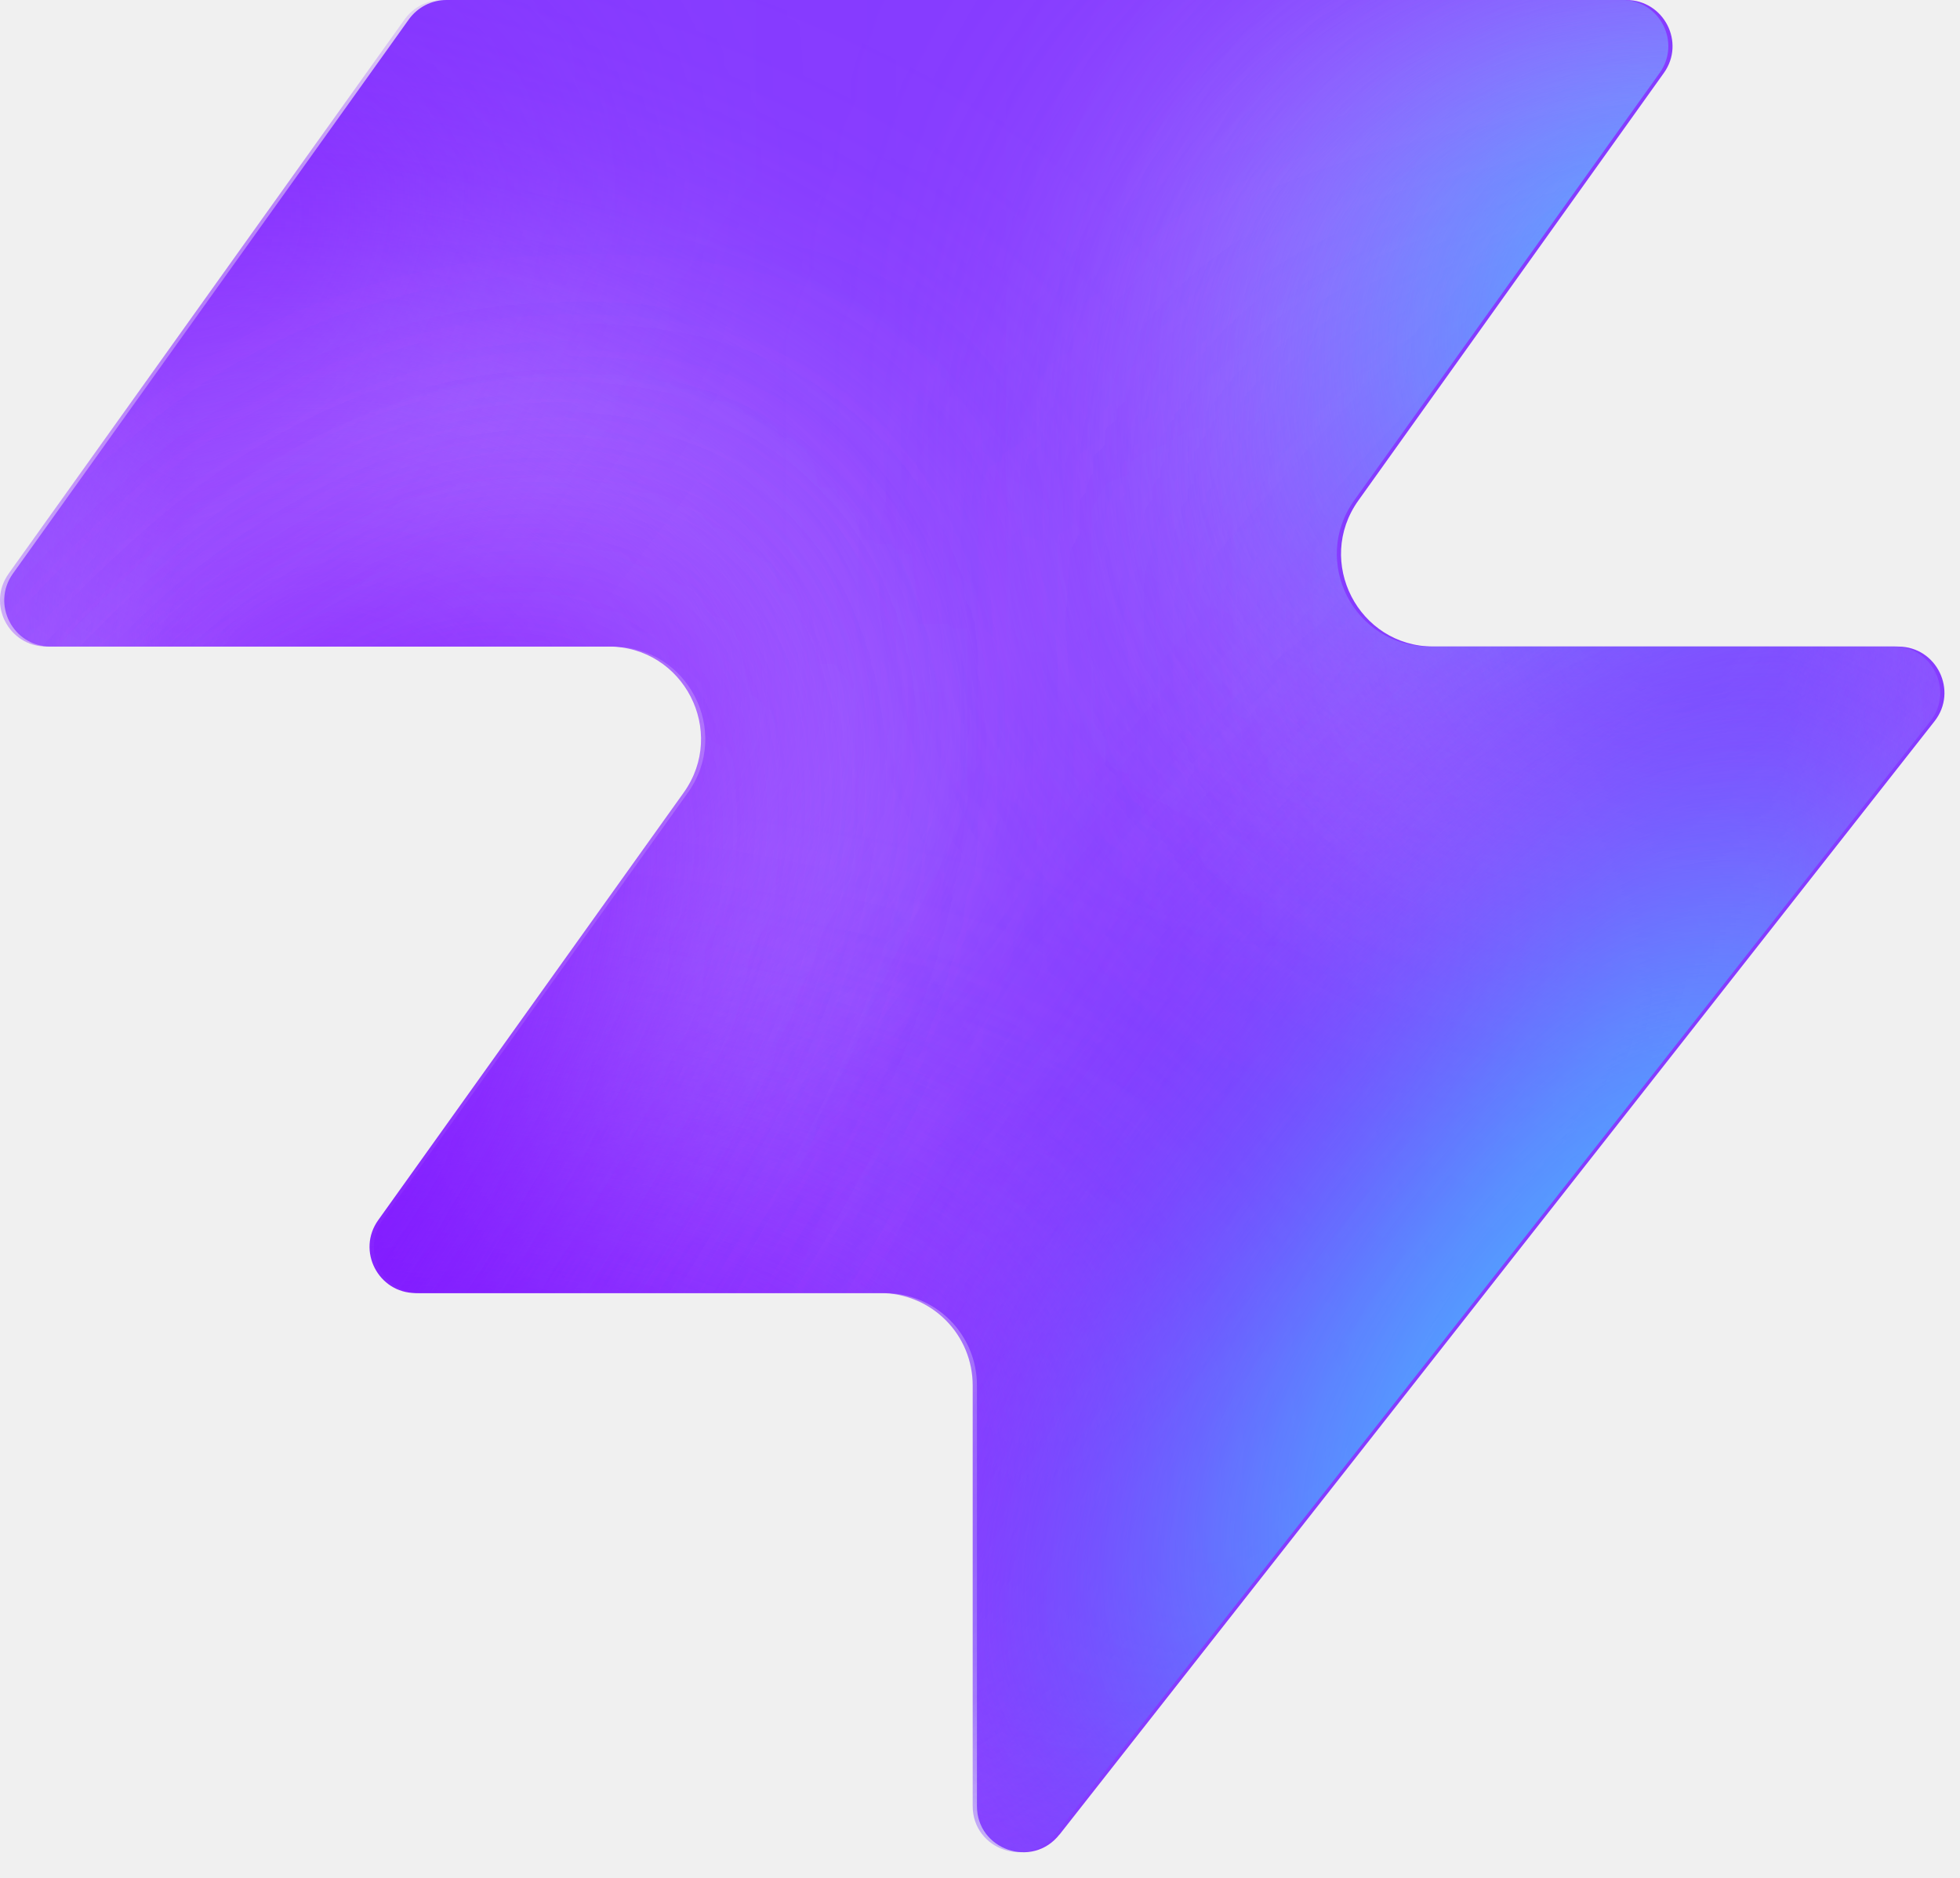
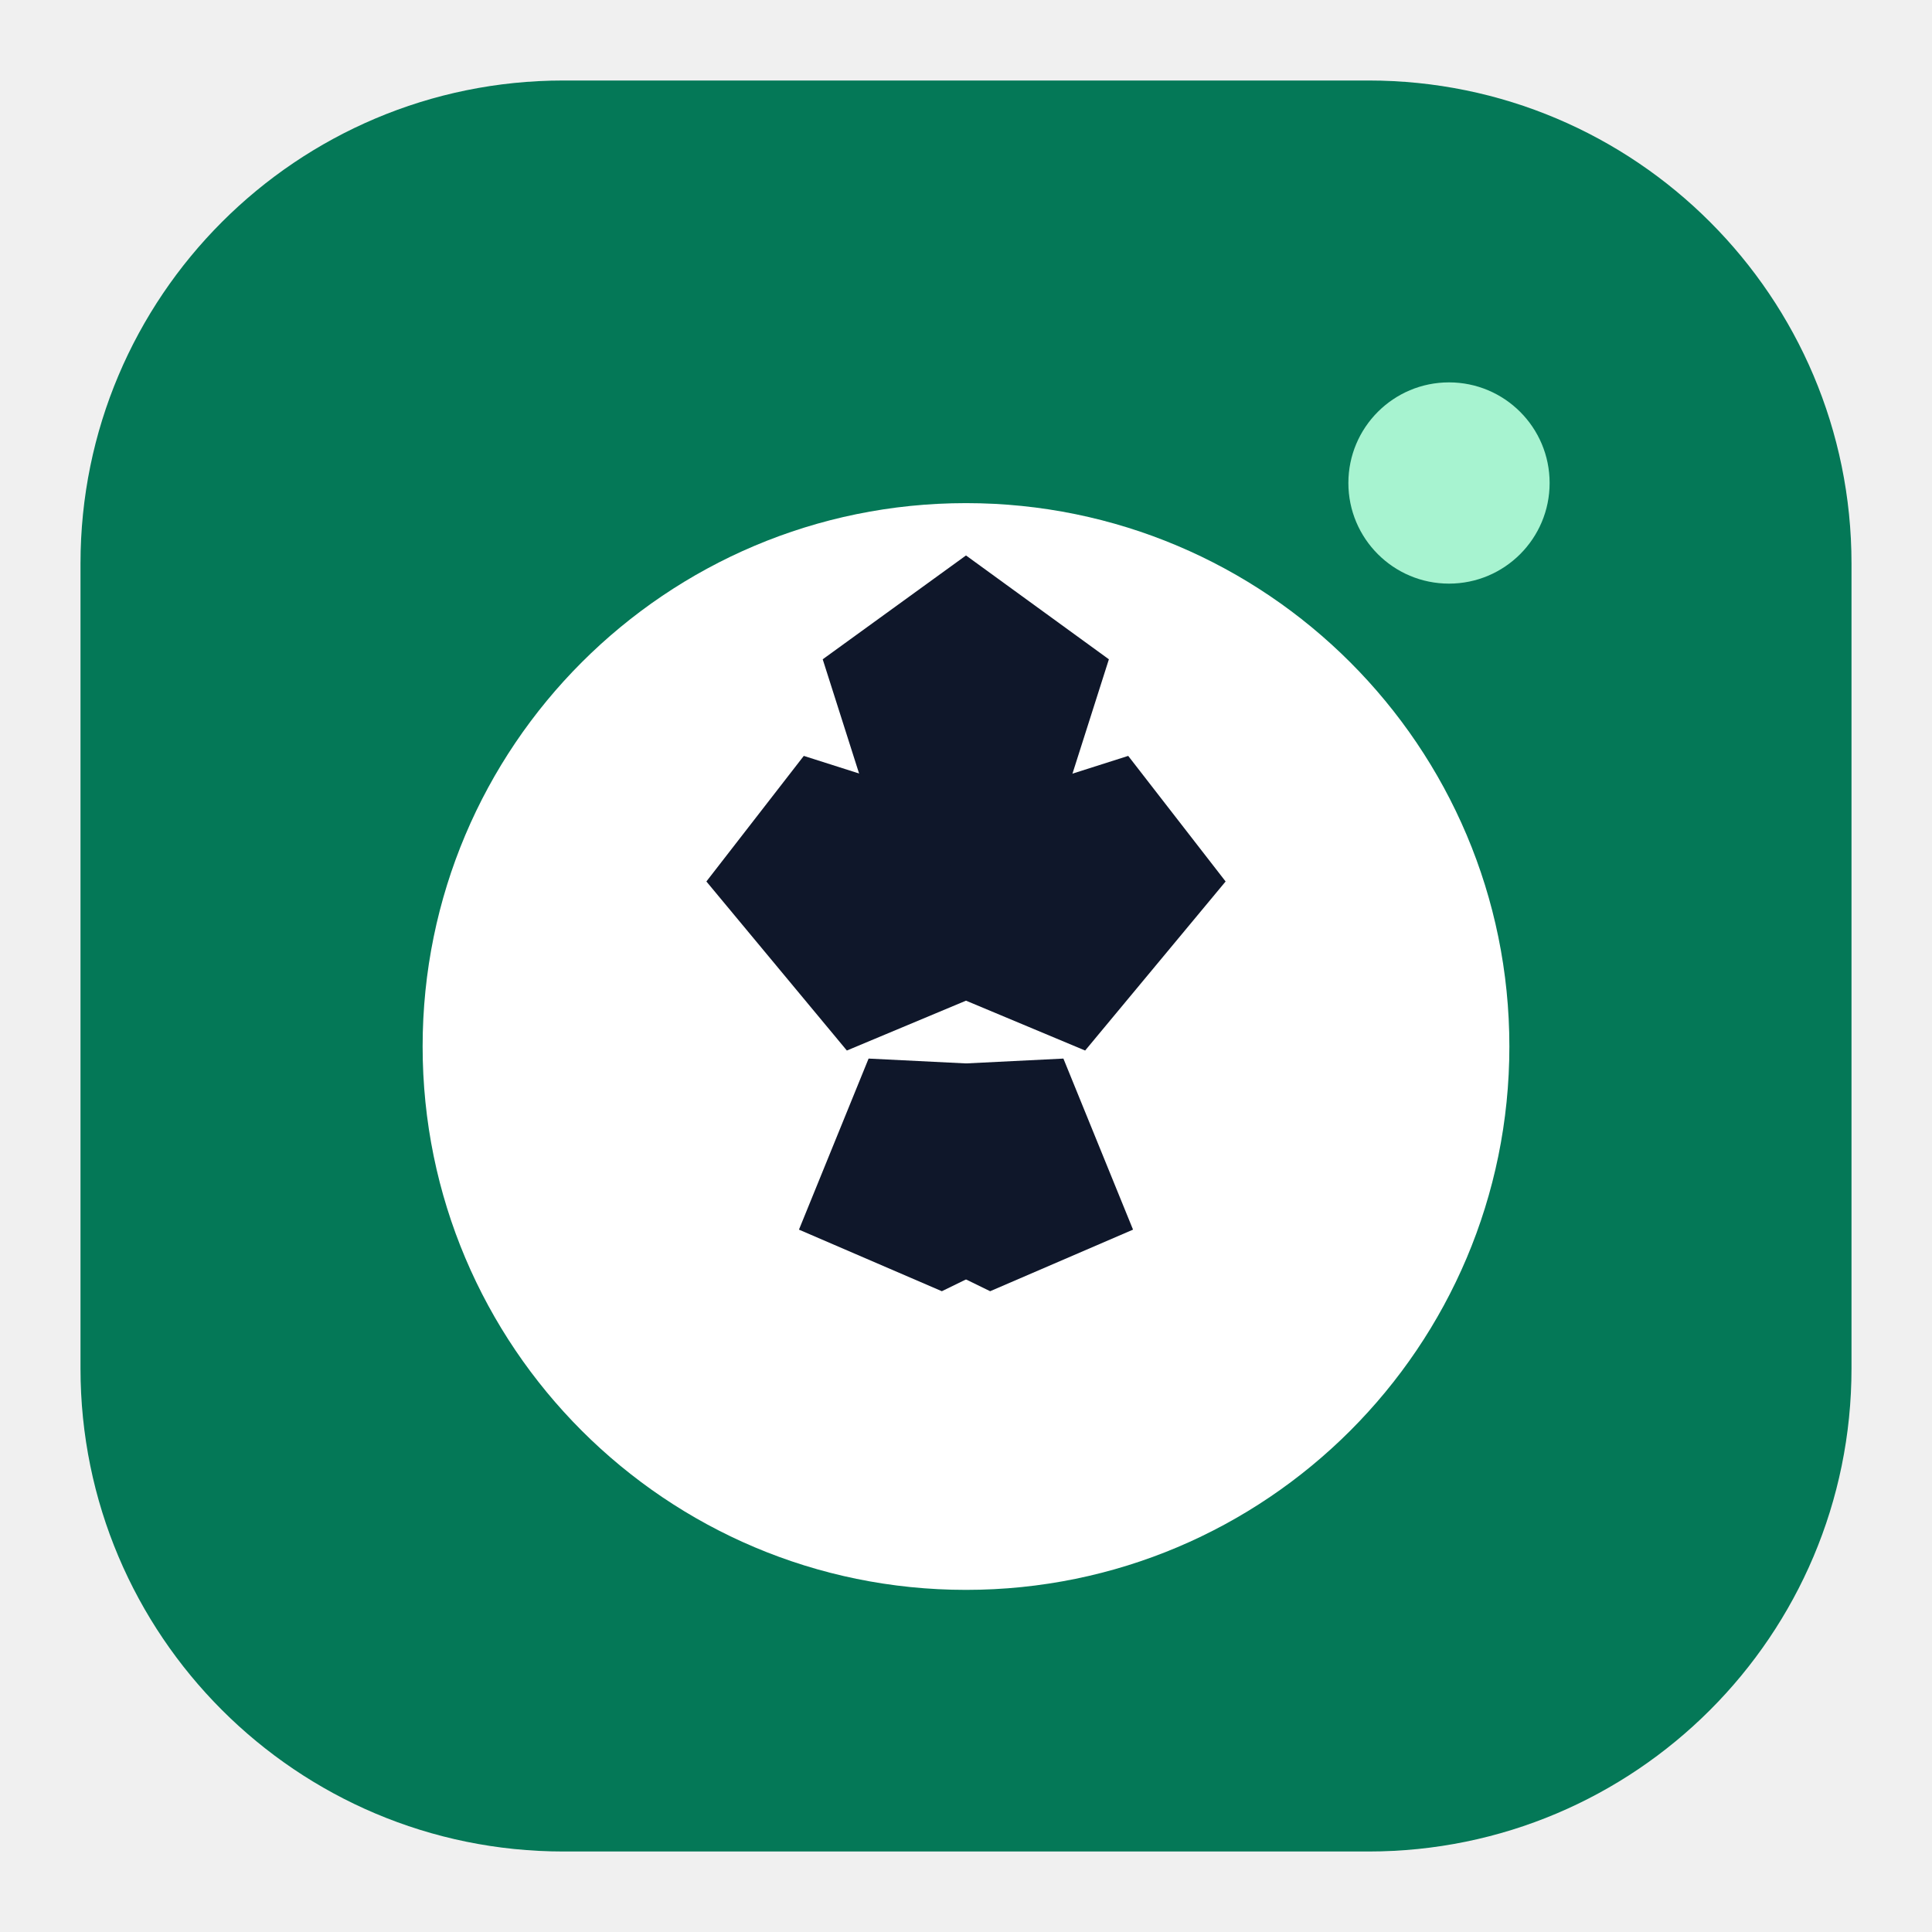
- <svg xmlns="http://www.w3.org/2000/svg" width="48" height="46" fill="none" viewBox="0 0 48 46">
-   <path fill="#863bff" d="M25.946 44.938c-.664.845-2.021.375-2.021-.698V33.937a2.26 2.26 0 0 0-2.262-2.262H10.287c-.92 0-1.456-1.04-.92-1.788l7.48-10.471c1.07-1.497 0-3.578-1.842-3.578H1.237c-.92 0-1.456-1.04-.92-1.788L10.013.474c.214-.297.556-.474.92-.474h28.894c.92 0 1.456 1.04.92 1.788l-7.48 10.471c-1.07 1.498 0 3.579 1.842 3.579h11.377c.943 0 1.473 1.088.89 1.83L25.947 44.94z" style="fill:#863bff;fill:color(display-p3 .525 .23 1);fill-opacity:1" />
-   <mask id="a" width="48" height="46" x="0" y="0" maskUnits="userSpaceOnUse" style="mask-type:alpha">
-     <path fill="#000" d="M25.842 44.938c-.664.844-2.021.375-2.021-.698V33.937a2.26 2.26 0 0 0-2.262-2.262H10.183c-.92 0-1.456-1.04-.92-1.788l7.48-10.471c1.07-1.498 0-3.579-1.842-3.579H1.133c-.92 0-1.456-1.04-.92-1.787L9.91.473c.214-.297.556-.474.92-.474h28.894c.92 0 1.456 1.04.92 1.788l-7.48 10.471c-1.07 1.498 0 3.578 1.842 3.578h11.377c.943 0 1.473 1.088.89 1.832L25.843 44.94z" style="fill:#000;fill-opacity:1" />
-   </mask>
-   <g mask="url(#a)">
-     <g filter="url(#b)">
-       <ellipse cx="5.508" cy="14.704" fill="#ede6ff" rx="5.508" ry="14.704" style="fill:#ede6ff;fill:color(display-p3 .927 .903 1);fill-opacity:1" transform="matrix(.00324 1 1 -.00324 -4.47 31.516)" />
-     </g>
-     <g filter="url(#c)">
-       <ellipse cx="10.399" cy="29.851" fill="#ede6ff" rx="10.399" ry="29.851" style="fill:#ede6ff;fill:color(display-p3 .927 .903 1);fill-opacity:1" transform="matrix(.00324 1 1 -.00324 -39.328 7.883)" />
-     </g>
-     <g filter="url(#d)">
-       <ellipse cx="5.508" cy="30.487" fill="#7e14ff" rx="5.508" ry="30.487" style="fill:#7e14ff;fill:color(display-p3 .492 .077 1);fill-opacity:1" transform="rotate(89.814 -25.913 -14.639)scale(1 -1)" />
-     </g>
-     <g filter="url(#e)">
-       <ellipse cx="5.508" cy="30.599" fill="#7e14ff" rx="5.508" ry="30.599" style="fill:#7e14ff;fill:color(display-p3 .492 .077 1);fill-opacity:1" transform="rotate(89.814 -32.644 -3.334)scale(1 -1)" />
-     </g>
-     <g filter="url(#f)">
-       <ellipse cx="5.508" cy="30.599" fill="#7e14ff" rx="5.508" ry="30.599" style="fill:#7e14ff;fill:color(display-p3 .492 .077 1);fill-opacity:1" transform="matrix(.00324 1 1 -.00324 -34.34 30.47)" />
-     </g>
-     <g filter="url(#g)">
-       <ellipse cx="14.072" cy="22.078" fill="#ede6ff" rx="14.072" ry="22.078" style="fill:#ede6ff;fill:color(display-p3 .927 .903 1);fill-opacity:1" transform="rotate(93.35 24.506 48.493)scale(-1 1)" />
-     </g>
-     <g filter="url(#h)">
-       <ellipse cx="3.47" cy="21.501" fill="#7e14ff" rx="3.47" ry="21.501" style="fill:#7e14ff;fill:color(display-p3 .492 .077 1);fill-opacity:1" transform="rotate(89.009 28.708 47.59)scale(-1 1)" />
-     </g>
-     <g filter="url(#i)">
-       <ellipse cx="3.47" cy="21.501" fill="#7e14ff" rx="3.47" ry="21.501" style="fill:#7e14ff;fill:color(display-p3 .492 .077 1);fill-opacity:1" transform="rotate(89.009 28.708 47.59)scale(-1 1)" />
-     </g>
-     <g filter="url(#j)">
-       <ellipse cx=".387" cy="8.972" fill="#7e14ff" rx="4.407" ry="29.108" style="fill:#7e14ff;fill:color(display-p3 .492 .077 1);fill-opacity:1" transform="rotate(39.51 .387 8.972)" />
-     </g>
-     <g filter="url(#k)">
-       <ellipse cx="47.523" cy="-6.092" fill="#7e14ff" rx="4.407" ry="29.108" style="fill:#7e14ff;fill:color(display-p3 .492 .077 1);fill-opacity:1" transform="rotate(37.892 47.523 -6.092)" />
-     </g>
-     <g filter="url(#l)">
-       <ellipse cx="41.412" cy="6.333" fill="#47bfff" rx="5.971" ry="9.665" style="fill:#47bfff;fill:color(display-p3 .28 .748 1);fill-opacity:1" transform="rotate(37.892 41.412 6.333)" />
-     </g>
-     <g filter="url(#m)">
-       <ellipse cx="-1.879" cy="38.332" fill="#7e14ff" rx="4.407" ry="29.108" style="fill:#7e14ff;fill:color(display-p3 .492 .077 1);fill-opacity:1" transform="rotate(37.892 -1.88 38.332)" />
-     </g>
-     <g filter="url(#n)">
-       <ellipse cx="-1.879" cy="38.332" fill="#7e14ff" rx="4.407" ry="29.108" style="fill:#7e14ff;fill:color(display-p3 .492 .077 1);fill-opacity:1" transform="rotate(37.892 -1.88 38.332)" />
-     </g>
-     <g filter="url(#o)">
-       <ellipse cx="35.651" cy="29.907" fill="#7e14ff" rx="4.407" ry="29.108" style="fill:#7e14ff;fill:color(display-p3 .492 .077 1);fill-opacity:1" transform="rotate(37.892 35.651 29.907)" />
-     </g>
-     <g filter="url(#p)">
-       <ellipse cx="38.418" cy="32.4" fill="#47bfff" rx="5.971" ry="15.297" style="fill:#47bfff;fill:color(display-p3 .28 .748 1);fill-opacity:1" transform="rotate(37.892 38.418 32.4)" />
-     </g>
-   </g>
+ <svg xmlns="http://www.w3.org/2000/svg" viewBox="0 0 48 48" fill="none">
  <defs>
-     <filter id="b" width="60.045" height="41.654" x="-19.77" y="16.149" color-interpolation-filters="sRGB" filterUnits="userSpaceOnUse">
-       <feFlood flood-opacity="0" result="BackgroundImageFix" />
-       <feBlend in="SourceGraphic" in2="BackgroundImageFix" result="shape" />
-       <feGaussianBlur result="effect1_foregroundBlur_2002_17158" stdDeviation="7.659" />
-     </filter>
-     <filter id="c" width="90.34" height="51.437" x="-54.613" y="-7.533" color-interpolation-filters="sRGB" filterUnits="userSpaceOnUse">
-       <feFlood flood-opacity="0" result="BackgroundImageFix" />
-       <feBlend in="SourceGraphic" in2="BackgroundImageFix" result="shape" />
-       <feGaussianBlur result="effect1_foregroundBlur_2002_17158" stdDeviation="7.659" />
-     </filter>
-     <filter id="d" width="79.355" height="29.4" x="-49.64" y="2.03" color-interpolation-filters="sRGB" filterUnits="userSpaceOnUse">
-       <feFlood flood-opacity="0" result="BackgroundImageFix" />
-       <feBlend in="SourceGraphic" in2="BackgroundImageFix" result="shape" />
-       <feGaussianBlur result="effect1_foregroundBlur_2002_17158" stdDeviation="4.596" />
-     </filter>
-     <filter id="e" width="79.579" height="29.4" x="-45.045" y="20.029" color-interpolation-filters="sRGB" filterUnits="userSpaceOnUse">
-       <feFlood flood-opacity="0" result="BackgroundImageFix" />
-       <feBlend in="SourceGraphic" in2="BackgroundImageFix" result="shape" />
-       <feGaussianBlur result="effect1_foregroundBlur_2002_17158" stdDeviation="4.596" />
-     </filter>
-     <filter id="f" width="79.579" height="29.4" x="-43.513" y="21.178" color-interpolation-filters="sRGB" filterUnits="userSpaceOnUse">
-       <feFlood flood-opacity="0" result="BackgroundImageFix" />
-       <feBlend in="SourceGraphic" in2="BackgroundImageFix" result="shape" />
-       <feGaussianBlur result="effect1_foregroundBlur_2002_17158" stdDeviation="4.596" />
-     </filter>
-     <filter id="g" width="74.749" height="58.852" x="15.756" y="-17.901" color-interpolation-filters="sRGB" filterUnits="userSpaceOnUse">
-       <feFlood flood-opacity="0" result="BackgroundImageFix" />
-       <feBlend in="SourceGraphic" in2="BackgroundImageFix" result="shape" />
-       <feGaussianBlur result="effect1_foregroundBlur_2002_17158" stdDeviation="7.659" />
-     </filter>
-     <filter id="h" width="61.377" height="25.362" x="23.548" y="2.284" color-interpolation-filters="sRGB" filterUnits="userSpaceOnUse">
-       <feFlood flood-opacity="0" result="BackgroundImageFix" />
-       <feBlend in="SourceGraphic" in2="BackgroundImageFix" result="shape" />
-       <feGaussianBlur result="effect1_foregroundBlur_2002_17158" stdDeviation="4.596" />
-     </filter>
-     <filter id="i" width="61.377" height="25.362" x="23.548" y="2.284" color-interpolation-filters="sRGB" filterUnits="userSpaceOnUse">
-       <feFlood flood-opacity="0" result="BackgroundImageFix" />
-       <feBlend in="SourceGraphic" in2="BackgroundImageFix" result="shape" />
-       <feGaussianBlur result="effect1_foregroundBlur_2002_17158" stdDeviation="4.596" />
-     </filter>
-     <filter id="j" width="56.045" height="63.649" x="-27.636" y="-22.853" color-interpolation-filters="sRGB" filterUnits="userSpaceOnUse">
-       <feFlood flood-opacity="0" result="BackgroundImageFix" />
-       <feBlend in="SourceGraphic" in2="BackgroundImageFix" result="shape" />
-       <feGaussianBlur result="effect1_foregroundBlur_2002_17158" stdDeviation="4.596" />
-     </filter>
-     <filter id="k" width="54.814" height="64.646" x="20.116" y="-38.415" color-interpolation-filters="sRGB" filterUnits="userSpaceOnUse">
-       <feFlood flood-opacity="0" result="BackgroundImageFix" />
-       <feBlend in="SourceGraphic" in2="BackgroundImageFix" result="shape" />
-       <feGaussianBlur result="effect1_foregroundBlur_2002_17158" stdDeviation="4.596" />
-     </filter>
-     <filter id="l" width="33.541" height="35.313" x="24.641" y="-11.323" color-interpolation-filters="sRGB" filterUnits="userSpaceOnUse">
-       <feFlood flood-opacity="0" result="BackgroundImageFix" />
-       <feBlend in="SourceGraphic" in2="BackgroundImageFix" result="shape" />
-       <feGaussianBlur result="effect1_foregroundBlur_2002_17158" stdDeviation="4.596" />
-     </filter>
-     <filter id="m" width="54.814" height="64.646" x="-29.286" y="6.009" color-interpolation-filters="sRGB" filterUnits="userSpaceOnUse">
-       <feFlood flood-opacity="0" result="BackgroundImageFix" />
-       <feBlend in="SourceGraphic" in2="BackgroundImageFix" result="shape" />
-       <feGaussianBlur result="effect1_foregroundBlur_2002_17158" stdDeviation="4.596" />
-     </filter>
-     <filter id="n" width="54.814" height="64.646" x="-29.286" y="6.009" color-interpolation-filters="sRGB" filterUnits="userSpaceOnUse">
-       <feFlood flood-opacity="0" result="BackgroundImageFix" />
-       <feBlend in="SourceGraphic" in2="BackgroundImageFix" result="shape" />
-       <feGaussianBlur result="effect1_foregroundBlur_2002_17158" stdDeviation="4.596" />
-     </filter>
-     <filter id="o" width="54.814" height="64.646" x="8.244" y="-2.416" color-interpolation-filters="sRGB" filterUnits="userSpaceOnUse">
-       <feFlood flood-opacity="0" result="BackgroundImageFix" />
-       <feBlend in="SourceGraphic" in2="BackgroundImageFix" result="shape" />
-       <feGaussianBlur result="effect1_foregroundBlur_2002_17158" stdDeviation="4.596" />
-     </filter>
-     <filter id="p" width="39.409" height="43.623" x="18.713" y="10.588" color-interpolation-filters="sRGB" filterUnits="userSpaceOnUse">
-       <feFlood flood-opacity="0" result="BackgroundImageFix" />
-       <feBlend in="SourceGraphic" in2="BackgroundImageFix" result="shape" />
-       <feGaussianBlur result="effect1_foregroundBlur_2002_17158" stdDeviation="4.596" />
-     </filter>
+     <linearGradient id="tg-bg" x1="6" y1="4" x2="42" y2="44" gradientUnits="userSpaceOnUse">
+       <stop stop-color="#10B981" />
+       <stop stop-color="#047857" />
+     </linearGradient>
  </defs>
+   <rect x="2" y="2" width="44" height="44" rx="12" fill="url(#tg-bg)" />
+   <circle cx="36" cy="12" r="2.5" fill="#A7F3D0" />
+   <circle cx="24" cy="26" r="13.5" fill="#FFFFFF" />
+   <path fill="#0F172A" d="M24 13.8l3.55 2.58-1.36 4.27H21.8l-1.36-4.27L24 13.8z" />
+   <path fill="#0F172A" d="M17.55 21.9l2.42-3.12 4.24 1.35.51 4.43-3.68 1.54-3.49-4.2z" />
+   <path fill="#0F172A" d="M30.45 21.9l-3.49 4.2-3.68-1.54.51-4.43 4.24-1.35 2.42 3.12z" />
+   <path fill="#0F172A" d="M19.85 30.55l1.73-4.25 3.82.19 1.91 3.68-3.91 1.91-3.55-1.53z" />
+   <path fill="#0F172A" d="M28.15 30.55l-3.55 1.53-3.91-1.91 1.91-3.68 3.82-.19 1.73 4.25z" />
</svg>
